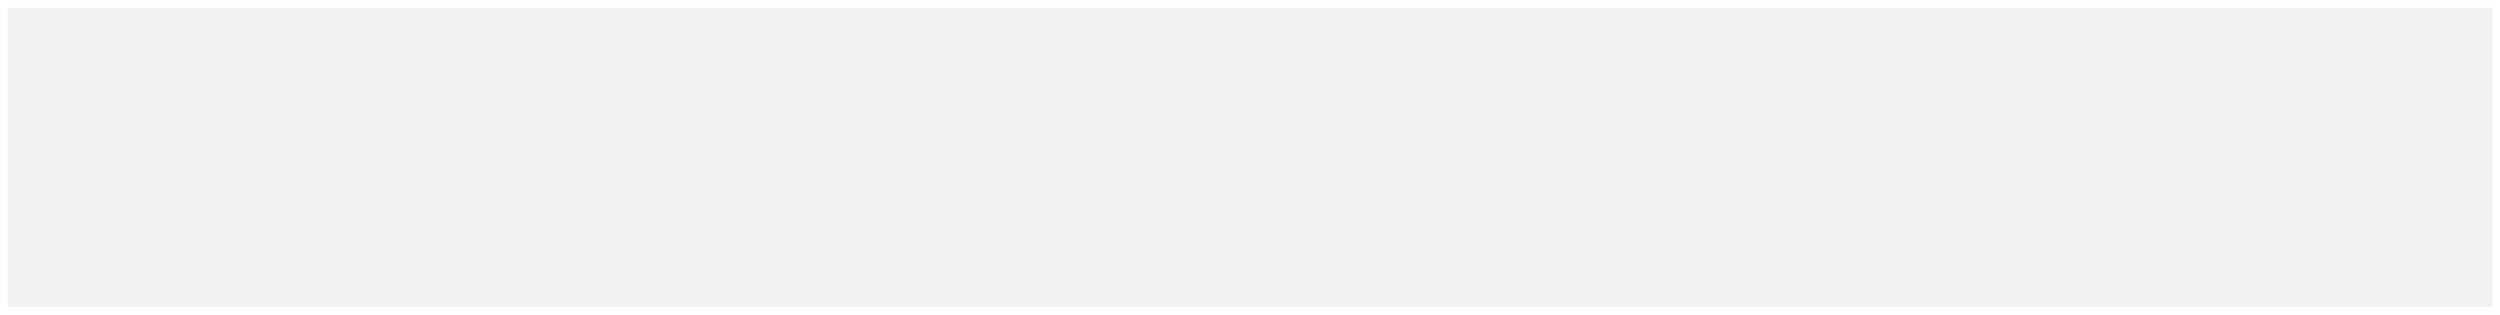
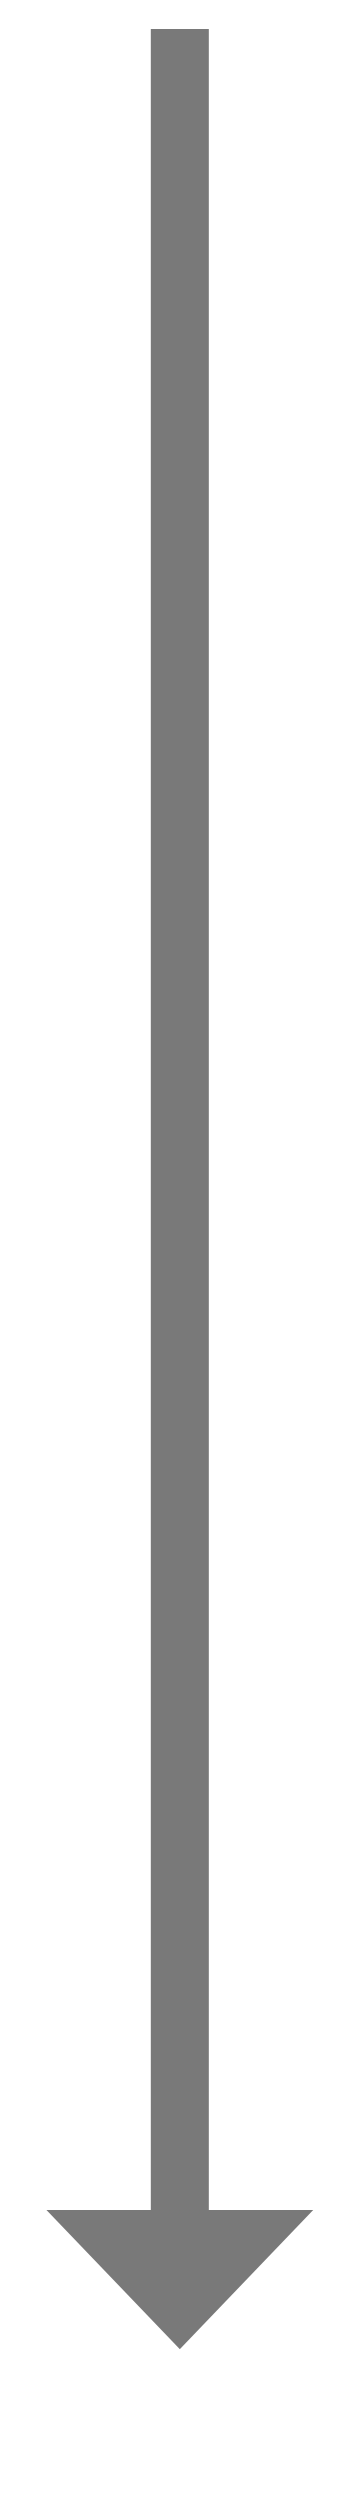
- <svg xmlns="http://www.w3.org/2000/svg" version="1.1" width="326px" height="41px">
-   <g transform="matrix(1 0 0 1 -222 -141 )">
-     <path d="M 223 142  L 547 142  L 547 181  L 223 181  L 223 142  Z " fill-rule="nonzero" fill="#f2f2f2" stroke="none" />
+ <svg xmlns="http://www.w3.org/2000/svg" version="1.1" width="31px" height="215.5px">
+   <g transform="matrix(1 0 0 1 -1016 -344.5 )">
+     <path d="M 1020 535  L 1031.5 547  L 1043 535  L 1020 535  Z " fill-rule="nonzero" fill="#797979" stroke="none" />
+     <path d="M 1031.5 347  L 1031.5 538  " stroke-width="5" stroke="#797979" fill="none" />
  </g>
</svg>
